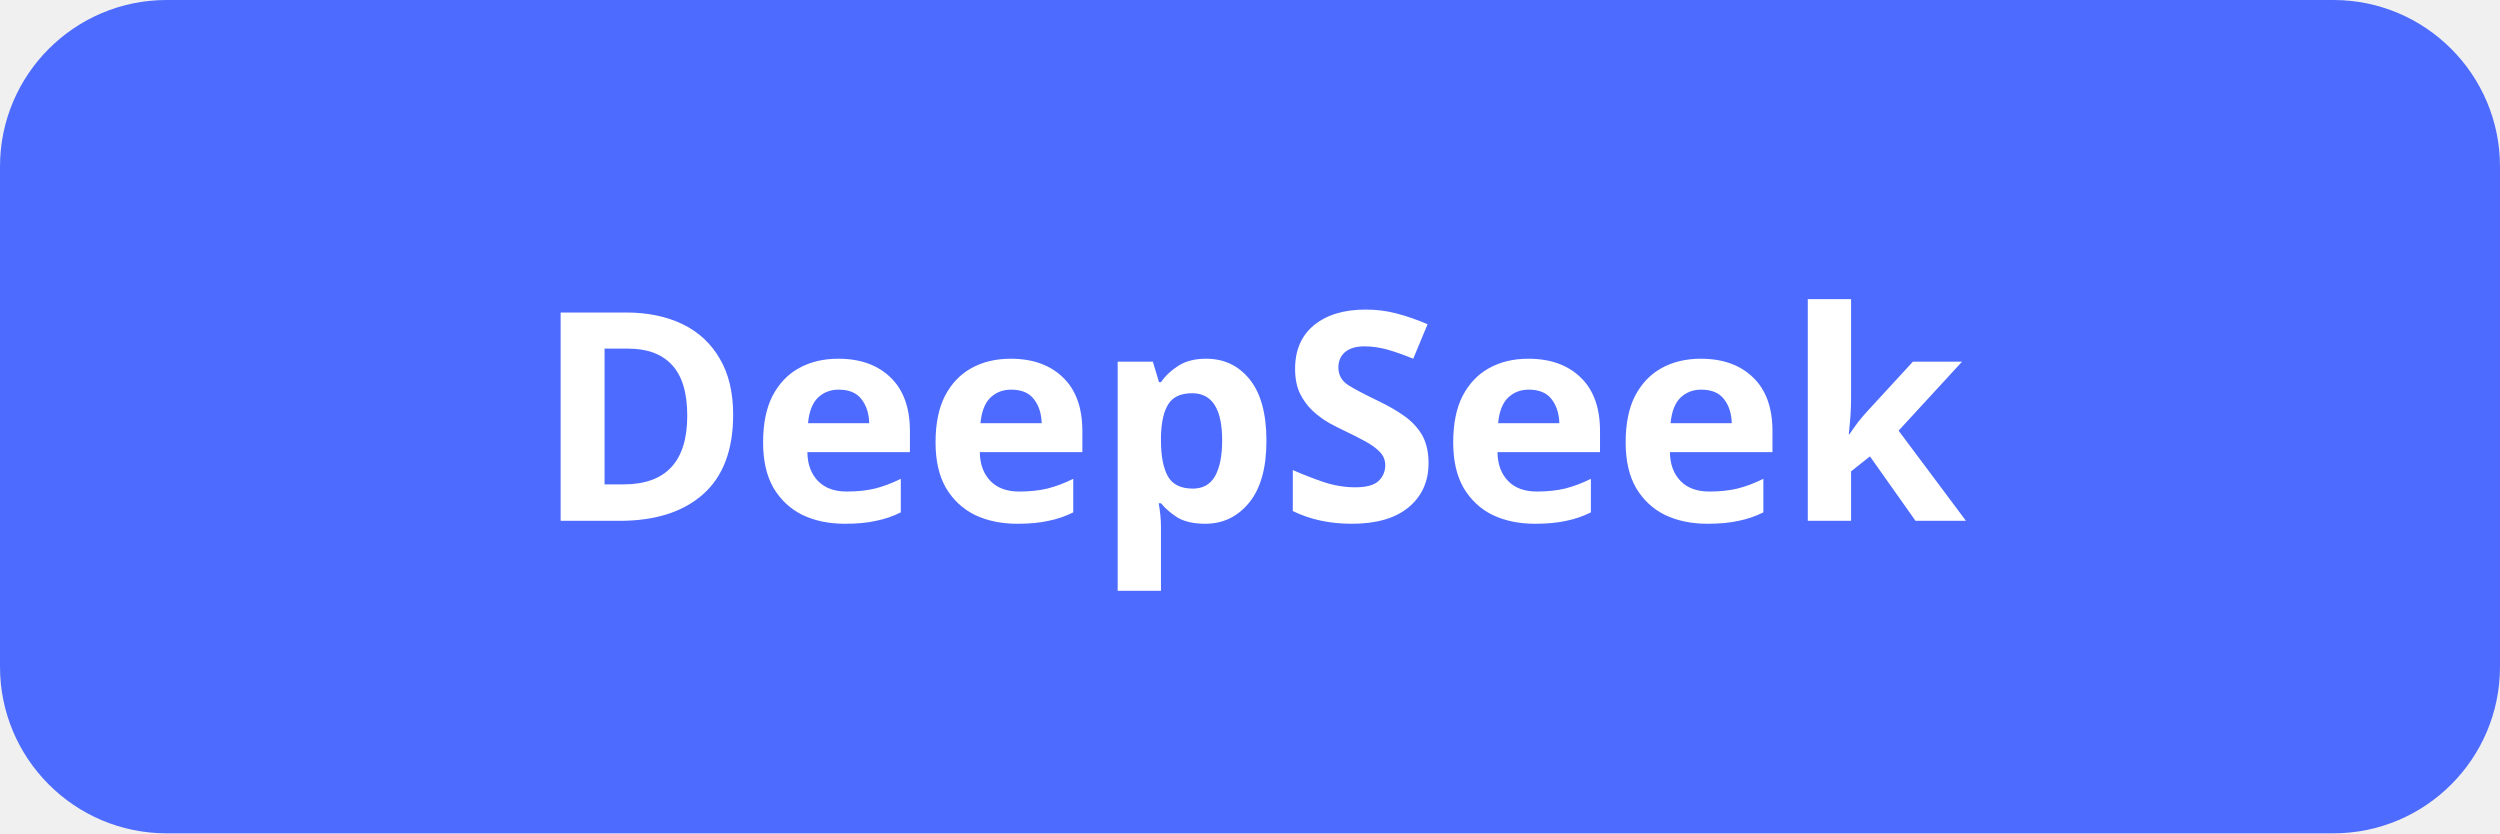
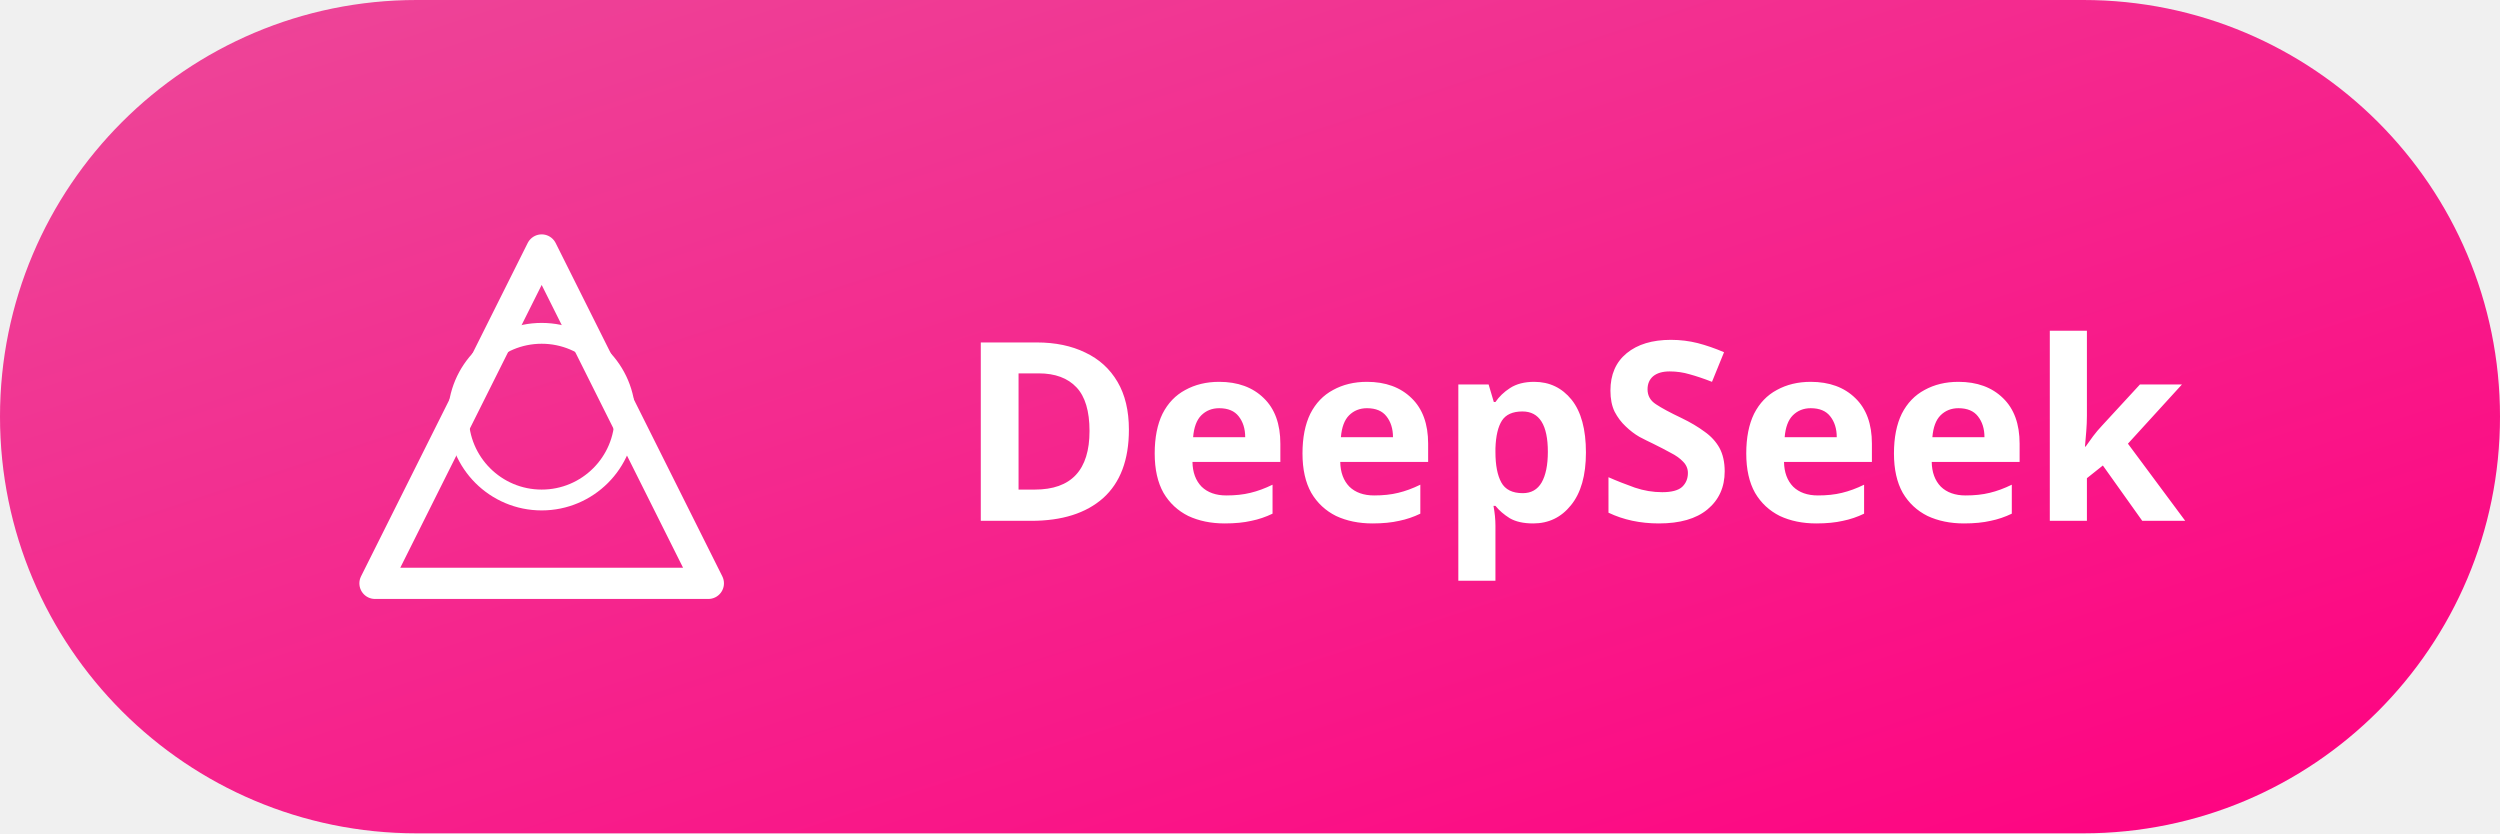
- <svg xmlns="http://www.w3.org/2000/svg" viewBox="0 0 120 40" fill="none">
-   <rect width="120" height="40" rx="8" fill="#4D6BFE" />
-   <text x="60" y="25" text-anchor="middle" font-family="sans-serif" font-size="14" font-weight="600" fill="white">DeepSeek</text>
+ <svg xmlns="http://www.w3.org/2000/svg" width="120" height="40" viewBox="0 0 120 40">
+   <defs>
+     <linearGradient id="bg" x1="0" y1="0" x2="1" y2="1">
+       <stop offset="0%" stop-color="#ec4899" />
+       <stop offset="100%" stop-color="#ff0080" />
+     </linearGradient>
+   </defs>
+   <rect width="120" height="40" rx="20" fill="url(#bg)" />
+   <polygon points="26,12 34,28 18,28" fill="none" stroke="#fff" stroke-width="1.5" stroke-linejoin="round" />
+   <circle cx="26" cy="20" r="4" fill="none" stroke="#fff" stroke-width="1" />
+   <text x="46" y="25" fill="#fff" font-family="system-ui,sans-serif" font-size="12" font-weight="700">DeepSeek</text>
</svg>
